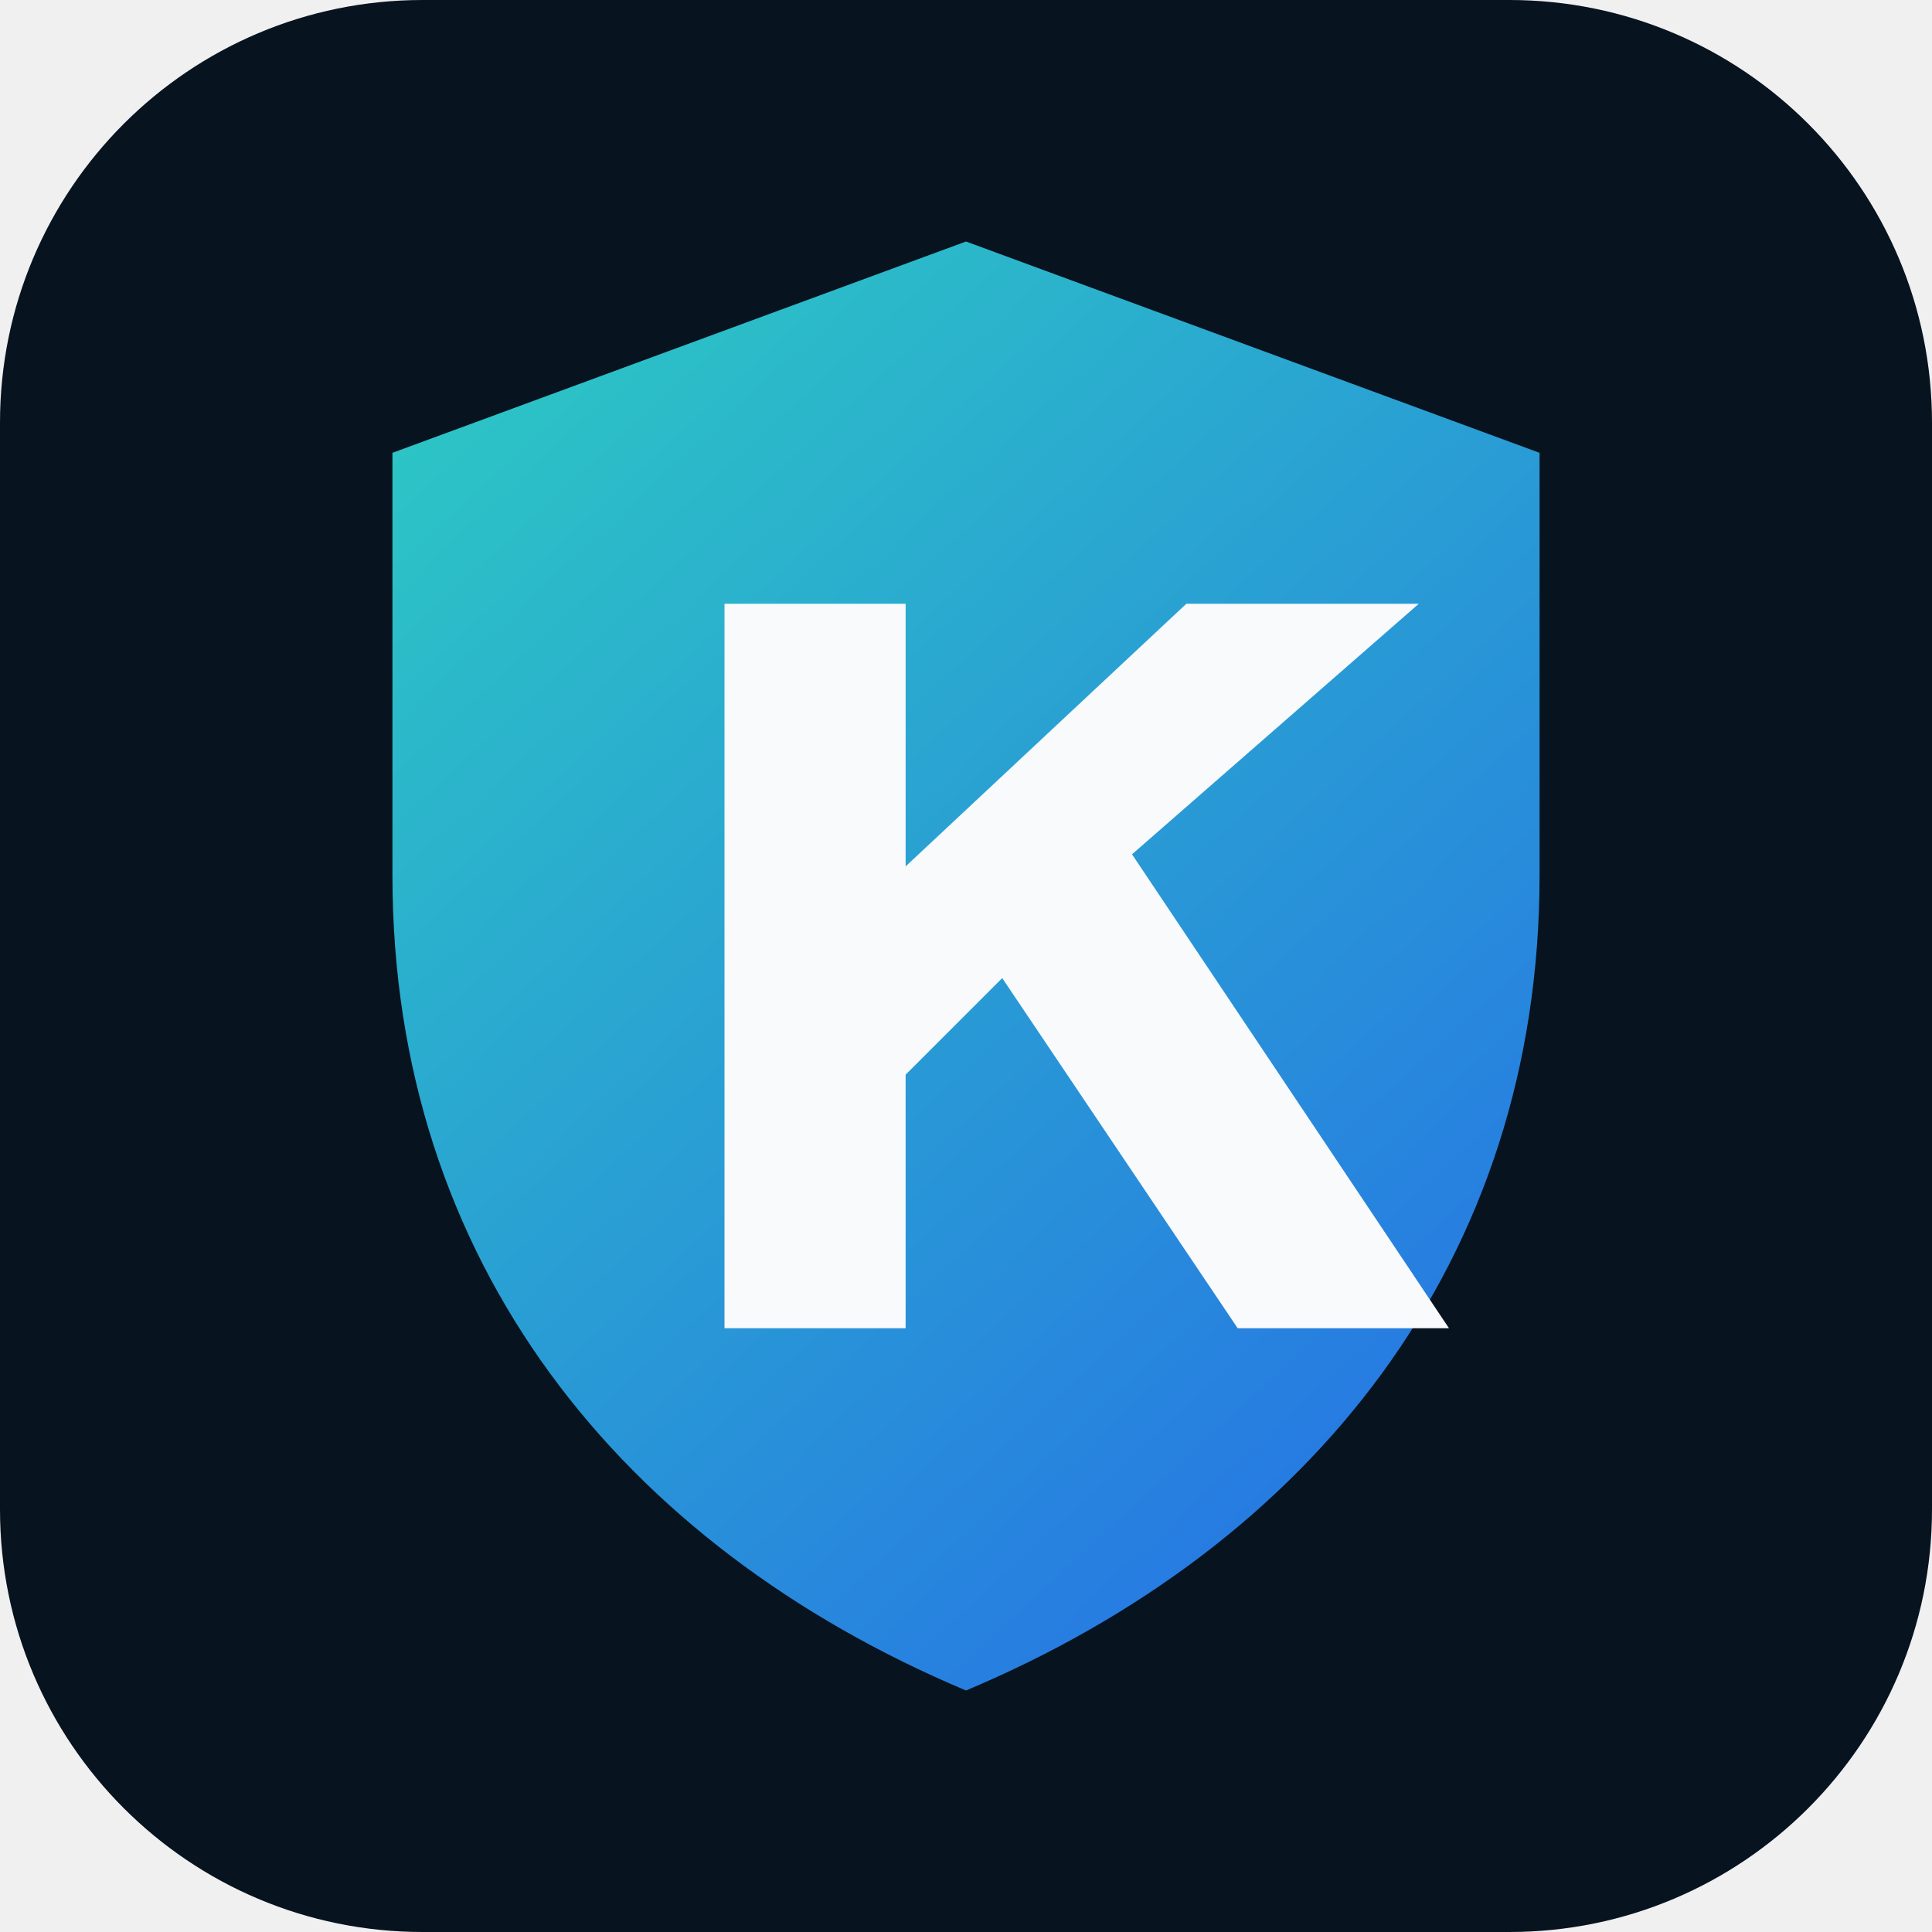
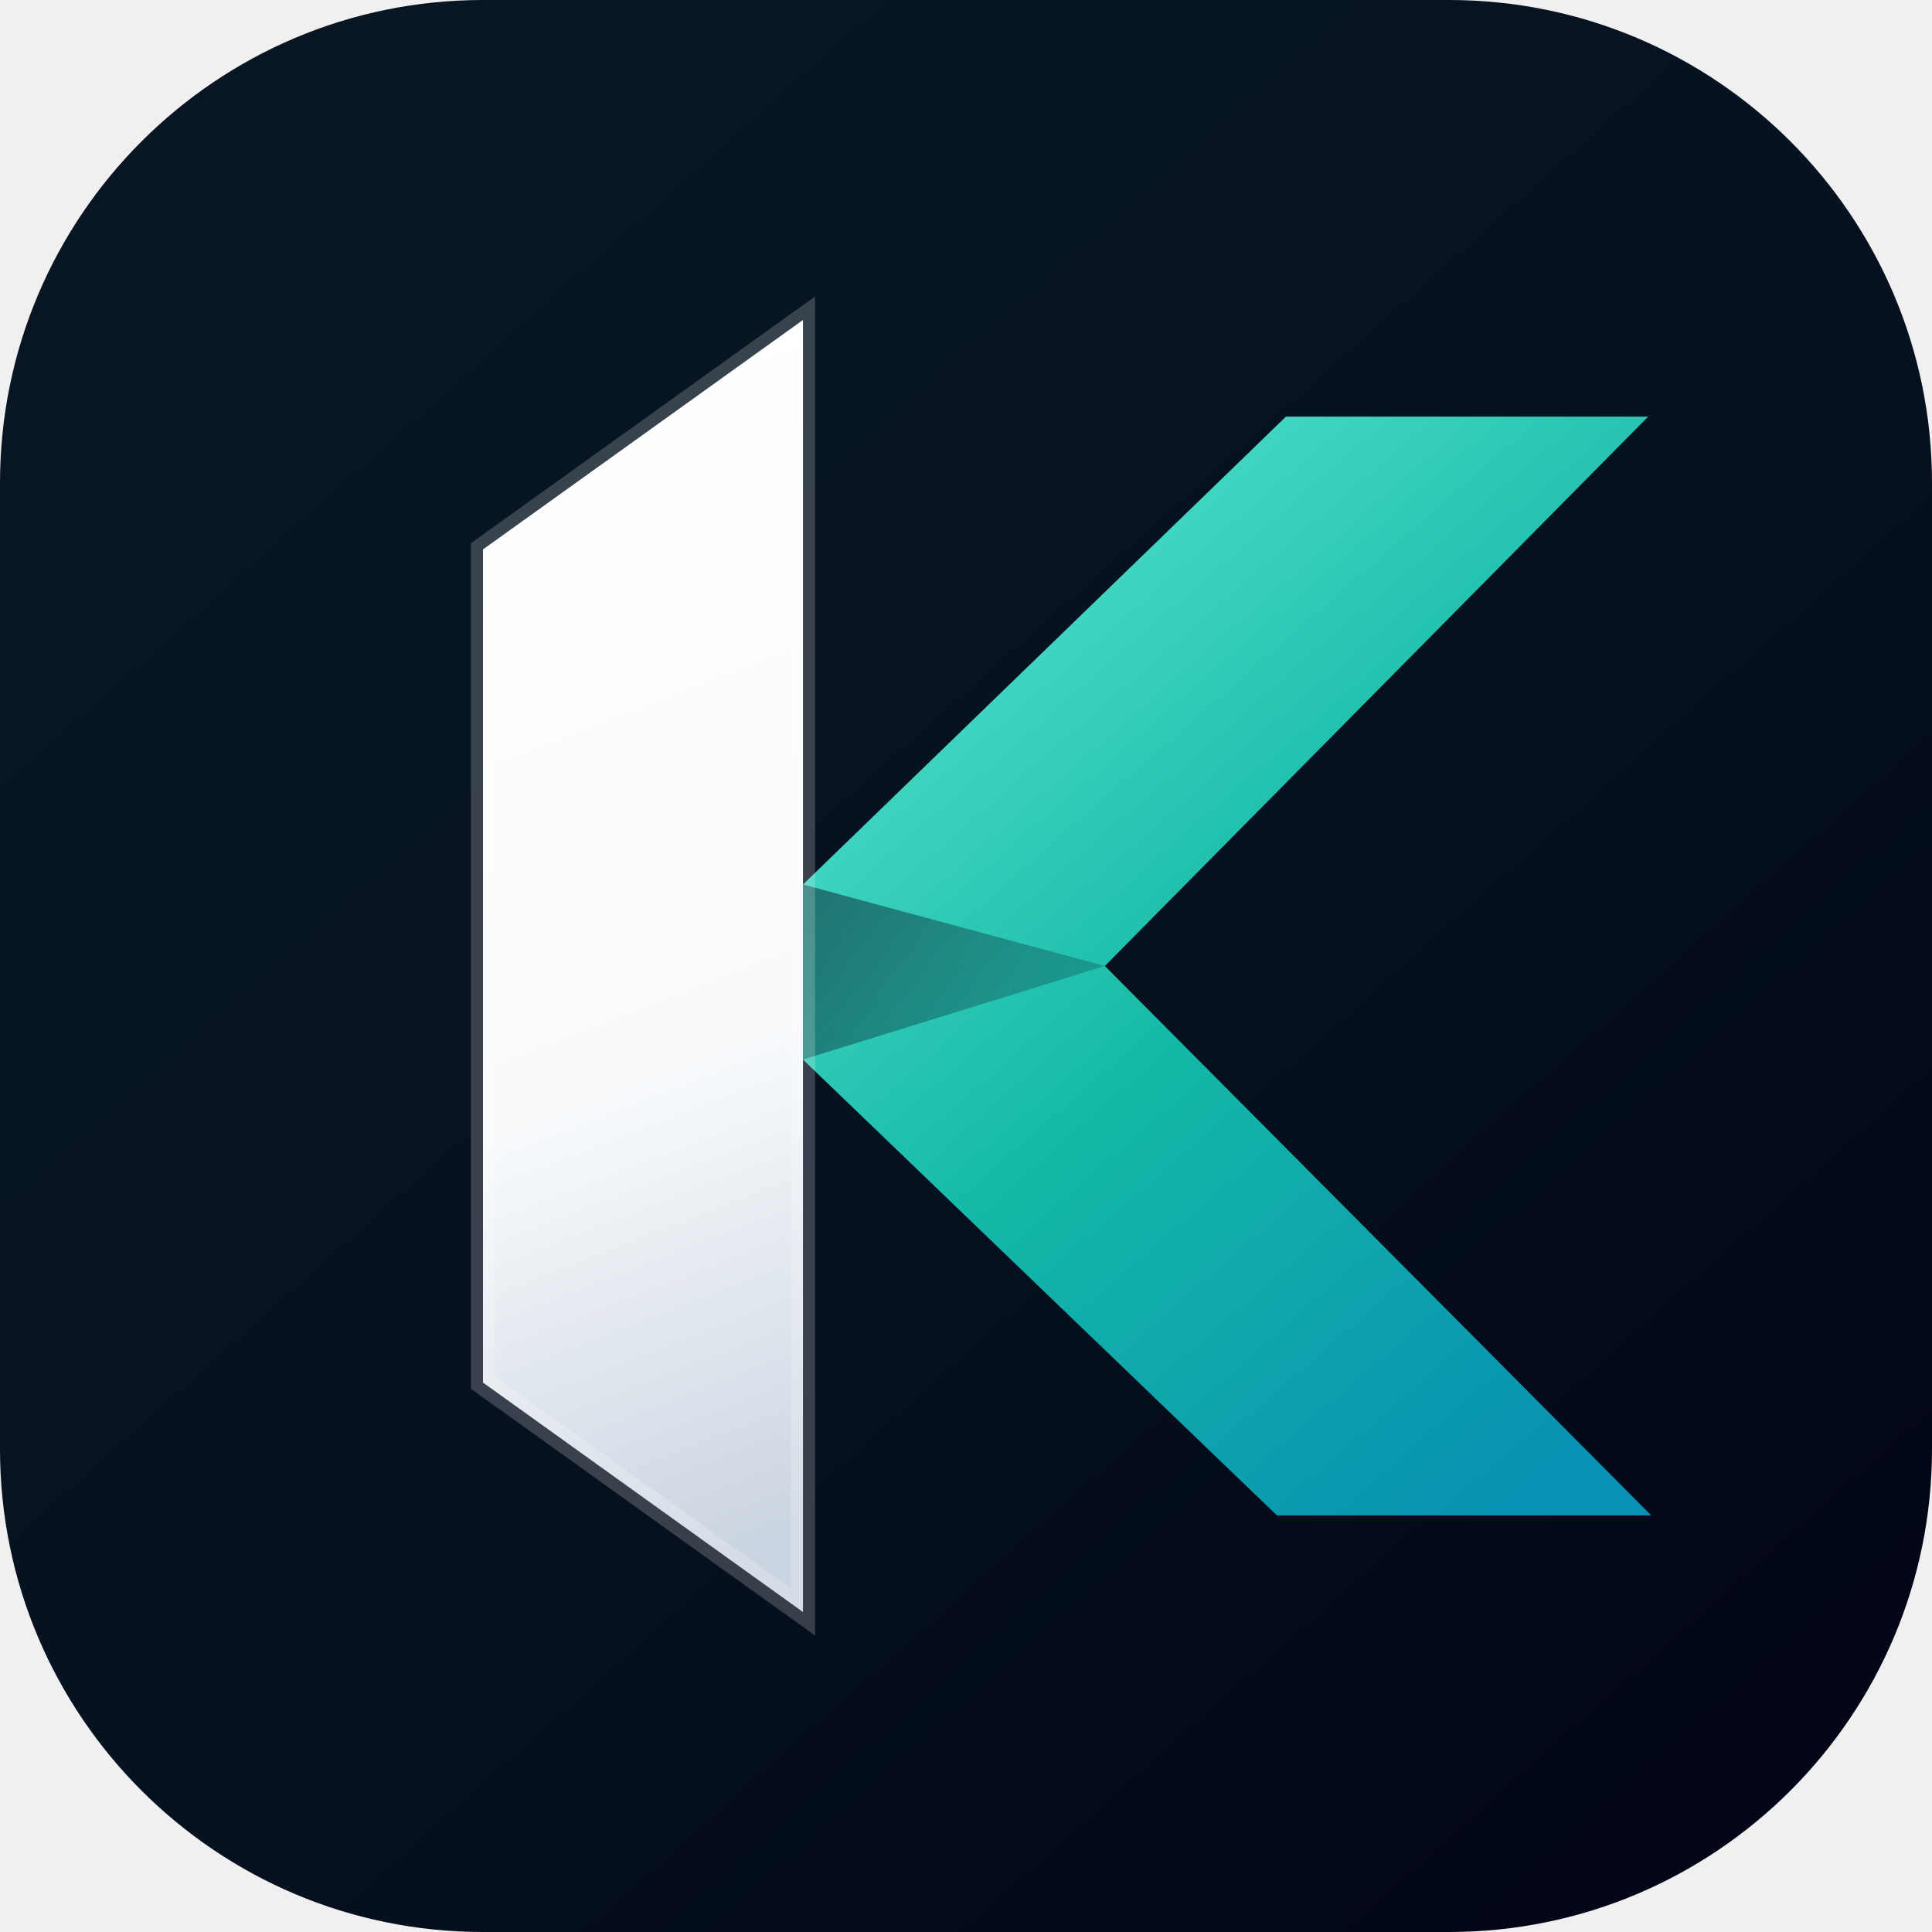
<svg xmlns="http://www.w3.org/2000/svg" viewBox="0 0 64 64">
  <defs>
-     <linearGradient id="krypt-fill" x1="8" y1="6" x2="56" y2="58" gradientUnits="userSpaceOnUse">
-       <stop stop-color="#2dd4bf" />
-       <stop offset="1" stop-color="#2563eb" />
+     <linearGradient id="krypt-bg" x1="8" y1="5" x2="56" y2="59" gradientUnits="userSpaceOnUse">
+       <stop stop-color="#081624" />
+       <stop offset="0.58" stop-color="#06111f" />
+       <stop offset="1" stop-color="#020617" />
+     </linearGradient>
+     <linearGradient id="krypt-fold" x1="16" y1="13" x2="30" y2="49" gradientUnits="userSpaceOnUse">
+       <stop stop-color="#ffffff" />
+       <stop offset="0.6" stop-color="#f8fafc" />
+       <stop offset="1" stop-color="#cbd5e1" />
+     </linearGradient>
+     <linearGradient id="krypt-accent" x1="25" y1="17" x2="52" y2="48" gradientUnits="userSpaceOnUse">
+       <stop stop-color="#5eead4" />
+       <stop offset="0.55" stop-color="#14b8a6" />
+       <stop offset="1" stop-color="#0891b2" />
+     </linearGradient>
+     <linearGradient id="krypt-shadow" x1="25" y1="30" x2="38" y2="41" gradientUnits="userSpaceOnUse">
+       <stop stop-color="#020617" stop-opacity="0.5" />
+       <stop offset="1" stop-color="#020617" stop-opacity="0" />
    </linearGradient>
  </defs>
-   <rect width="64" height="64" rx="14" fill="#07131f" />
-   <path d="M32 8 51 15v14c0 12.8-7.6 22.2-19 27C20.6 51.2 13 41.8 13 29V15L32 8Z" fill="url(#krypt-fill)" />
-   <path d="M24 20v24h6v-8.4l3.2-3.2L41 44h7L37.5 28.3 47 20h-7.7L30 28.7V20h-6Z" fill="#f8fafc" />
+   <rect width="64" height="64" rx="16" fill="url(#krypt-bg)" />
+   <path d="M16 18.2 26.6 10.6v42.8L16 45.8V18.2Z" fill="url(#krypt-fold)" />
+   <path d="M26.6 29.3 42.6 13.8h12L36.6 32l18.1 18.2H42.3L26.6 35.1v-5.8Z" fill="url(#krypt-accent)" />
+   <path d="M26.6 29.3 36.6 32 26.6 35.1v-5.8Z" fill="url(#krypt-shadow)" />
+   <path d="M16 18.2 26.6 10.6v42.8L16 45.8V18.2Z" fill="none" stroke="#ffffff" stroke-opacity="0.2" stroke-width="0.8" />
</svg>
